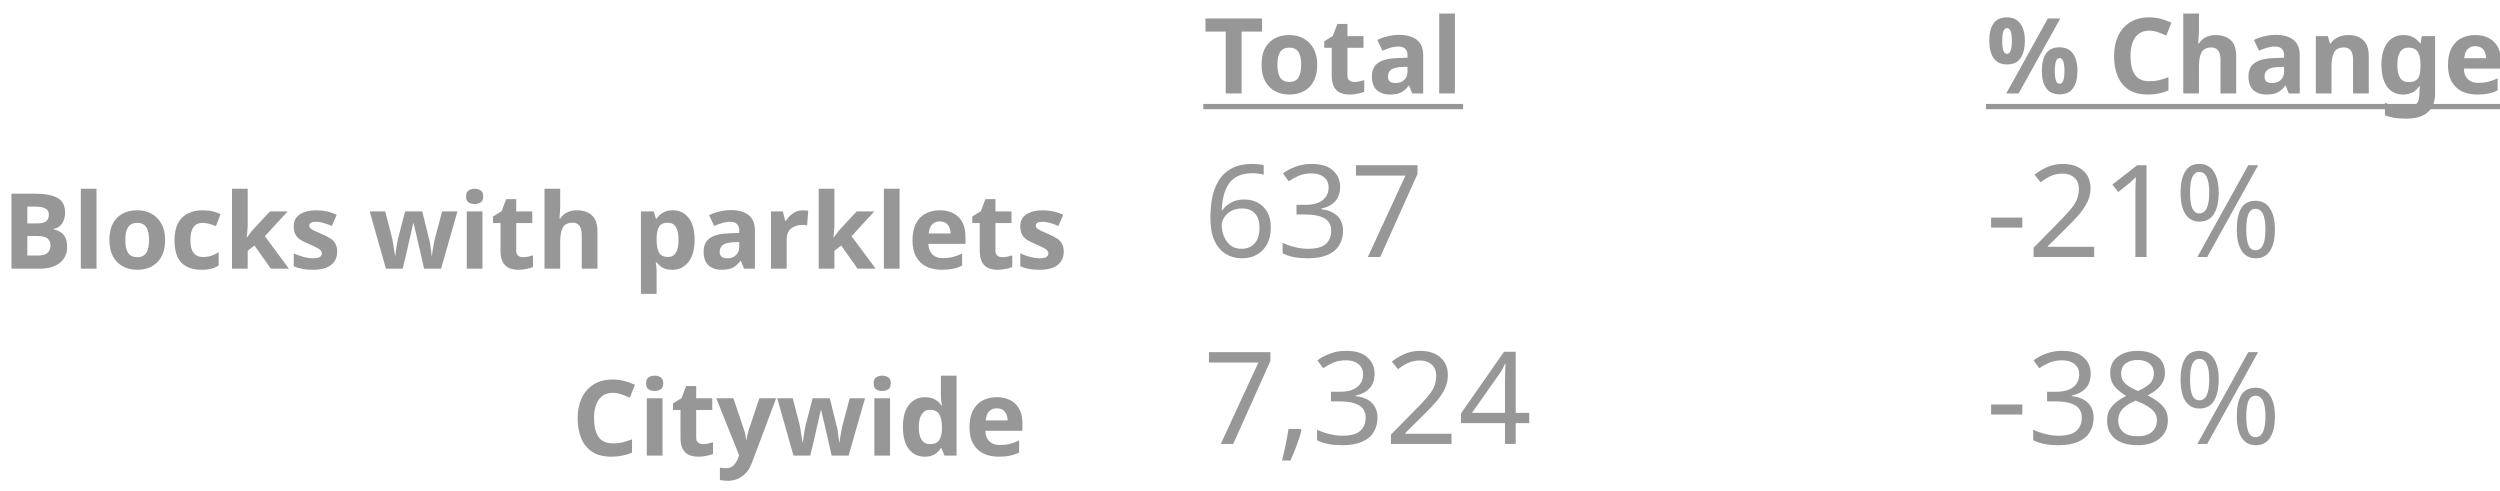
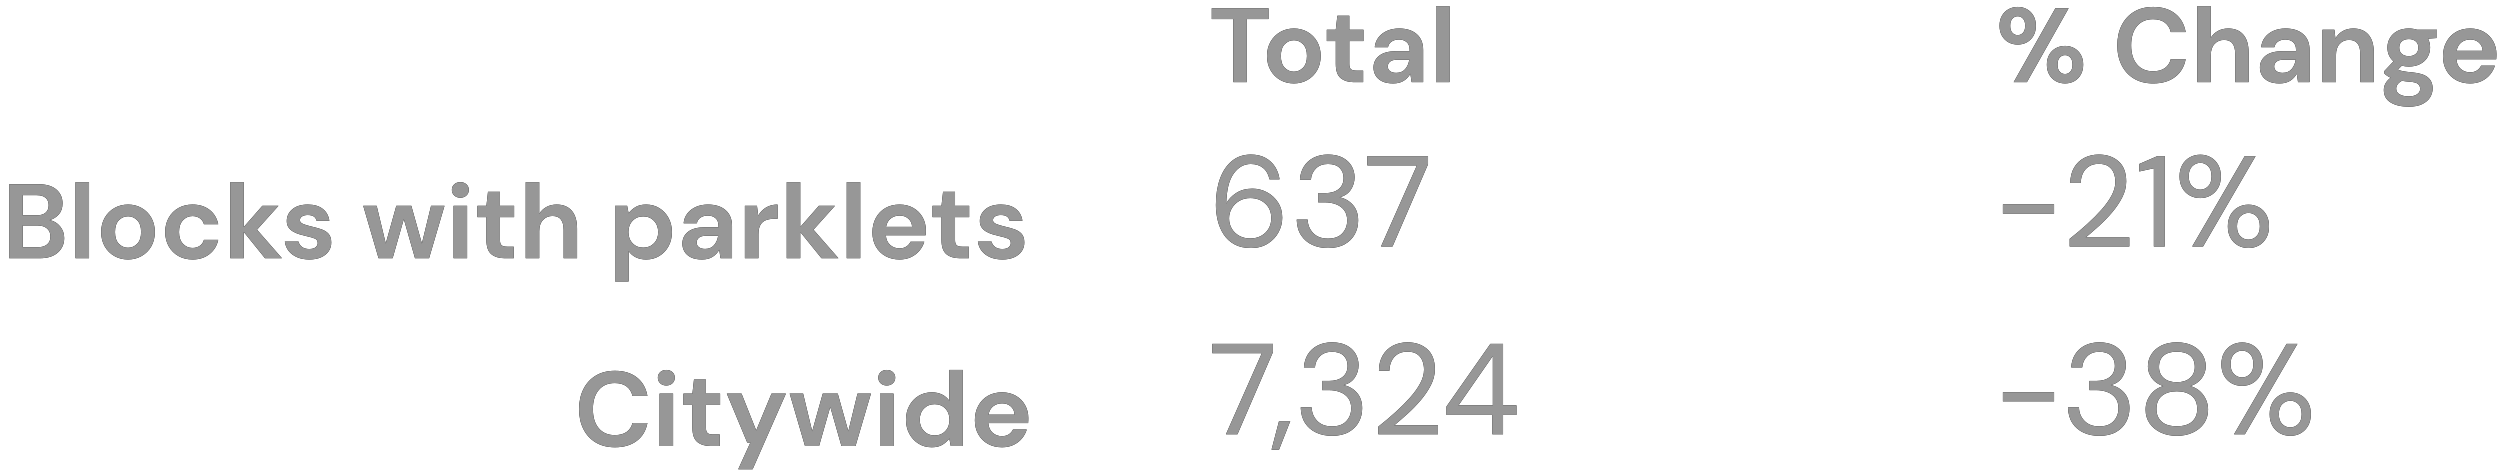
- <svg xmlns="http://www.w3.org/2000/svg" width="214px" height="42px" viewBox="0 0 214 42" version="1.1">
-   <g id="Page-1" stroke="none" stroke-width="1" fill="none" fill-rule="evenodd" font-family="DMSans-Bold, DM Sans" font-size="9" font-weight="bold">
-     <g id="New-Businesses_2008" transform="translate(-704, -256)" fill="#979797">
-       <g id="Toolltip" transform="translate(704, 254)">
-         <text id="Total-637-7,324">
-           <tspan x="103" y="10" text-decoration="underline">Total</tspan>
-           <tspan x="103" y="24" font-family="DMSans-Regular, DM Sans" font-size="11" font-weight="normal">637</tspan>
-           <tspan x="103" y="40" font-family="DMSans-Regular, DM Sans" font-size="11" font-weight="normal">7,324</tspan>
-         </text>
-         <text id="Blocks-with-parklets" line-spacing="14">
-           <tspan x="88" y="9" />
-           <tspan x="0.169" y="25">Blocks with parklets</tspan>
-           <tspan x="48.931" y="41">Citywide</tspan>
-         </text>
-         <text id="%-Change--21%--38%">
-           <tspan x="170" y="10" text-decoration="underline">% Change</tspan>
-           <tspan x="170" y="24" font-family="DMSans-Regular, DM Sans" font-size="11" font-weight="normal">-21%</tspan>
-           <tspan x="170" y="40" font-family="DMSans-Regular, DM Sans" font-size="11" font-weight="normal">-38%</tspan>
-         </text>
+ <svg xmlns="http://www.w3.org/2000/svg" xmlns:xlink="http://www.w3.org/1999/xlink" width="213px" height="40px" viewBox="0 0 213 40" version="1.1">
+   <defs>
+     <path d="M2.079,9 L2.079,3.627 L0.243,3.627 L0.243,2.7 L5.076,2.7 L5.076,3.627 L3.231,3.627 L3.231,9 L2.079,9 Z M7.236,9.108 C6.804,9.108 6.416,9.009 6.071,8.811 C5.725,8.613 5.453,8.339 5.252,7.987 C5.05,7.636 4.95,7.23 4.95,6.768 C4.95,6.306 5.052,5.9 5.256,5.548 C5.46,5.197 5.734,4.923 6.08,4.725 C6.425,4.527 6.813,4.428 7.245,4.428 C7.671,4.428 8.056,4.527 8.402,4.725 C8.747,4.923 9.019,5.197 9.22,5.548 C9.422,5.9 9.522,6.306 9.522,6.768 C9.522,7.23 9.422,7.636 9.22,7.987 C9.019,8.339 8.745,8.613 8.397,8.811 C8.049,9.009 7.662,9.108 7.236,9.108 Z M7.236,8.109 C7.536,8.109 7.797,7.997 8.019,7.771 C8.241,7.546 8.352,7.212 8.352,6.768 C8.352,6.324 8.241,5.99 8.019,5.764 C7.797,5.539 7.539,5.427 7.245,5.427 C6.939,5.427 6.677,5.539 6.457,5.764 C6.238,5.99 6.129,6.324 6.129,6.768 C6.129,7.212 6.238,7.546 6.457,7.771 C6.677,7.997 6.936,8.109 7.236,8.109 Z M12.357,9 C11.889,9 11.514,8.886 11.232,8.658 C10.95,8.43 10.809,8.025 10.809,7.443 L10.809,5.499 L10.044,5.499 L10.044,4.536 L10.809,4.536 L10.944,3.339 L11.961,3.339 L11.961,4.536 L13.167,4.536 L13.167,5.499 L11.961,5.499 L11.961,7.452 C11.961,7.668 12.007,7.816 12.101,7.897 C12.194,7.979 12.354,8.019 12.582,8.019 L13.14,8.019 L13.14,9 L12.357,9 Z M15.696,9.108 C15.312,9.108 14.997,9.047 14.751,8.924 C14.505,8.8 14.322,8.637 14.202,8.433 C14.082,8.229 14.022,8.004 14.022,7.758 C14.022,7.344 14.184,7.008 14.508,6.75 C14.832,6.492 15.318,6.363 15.966,6.363 L17.1,6.363 L17.1,6.255 C17.1,5.949 17.013,5.724 16.839,5.58 C16.665,5.436 16.449,5.364 16.191,5.364 C15.957,5.364 15.753,5.419 15.579,5.53 C15.405,5.642 15.297,5.805 15.255,6.021 L14.13,6.021 C14.16,5.697 14.269,5.415 14.459,5.175 C14.648,4.935 14.892,4.751 15.192,4.622 C15.492,4.492 15.828,4.428 16.2,4.428 C16.836,4.428 17.337,4.587 17.703,4.905 C18.069,5.223 18.252,5.673 18.252,6.255 L18.252,9 L17.271,9 L17.163,8.28 C17.031,8.52 16.847,8.718 16.61,8.874 C16.372,9.03 16.068,9.108 15.696,9.108 Z M15.957,8.208 C16.287,8.208 16.543,8.1 16.727,7.884 C16.91,7.668 17.025,7.401 17.073,7.083 L16.092,7.083 C15.786,7.083 15.567,7.138 15.435,7.25 C15.303,7.361 15.237,7.497 15.237,7.659 C15.237,7.833 15.303,7.968 15.435,8.064 C15.567,8.16 15.741,8.208 15.957,8.208 Z M19.35,9 L19.35,2.52 L20.502,2.52 L20.502,9 L19.35,9 Z" id="path-1" />
+     <path d="M3.586,23.132 C3.029,23.132 2.559,23.028 2.178,22.819 C1.797,22.609 1.491,22.329 1.26,21.977 C1.028,21.625 0.86,21.231 0.753,20.794 C0.647,20.358 0.594,19.913 0.594,19.458 C0.594,18.607 0.711,17.861 0.946,17.22 C1.181,16.578 1.52,16.076 1.964,15.713 C2.407,15.349 2.944,15.168 3.575,15.168 C4.059,15.168 4.473,15.263 4.818,15.454 C5.163,15.645 5.436,15.899 5.638,16.218 C5.839,16.538 5.966,16.891 6.017,17.28 L5.159,17.28 C5.078,16.862 4.899,16.539 4.62,16.312 C4.341,16.085 3.989,15.971 3.564,15.971 C2.985,15.971 2.499,16.244 2.107,16.791 C1.714,17.337 1.503,18.189 1.474,19.348 C1.65,19.003 1.93,18.705 2.316,18.451 C2.701,18.198 3.164,18.072 3.707,18.072 C4.147,18.072 4.559,18.175 4.944,18.38 C5.33,18.585 5.643,18.873 5.885,19.244 C6.127,19.614 6.248,20.048 6.248,20.547 C6.248,20.98 6.142,21.394 5.929,21.79 C5.716,22.186 5.41,22.509 5.011,22.758 C4.611,23.007 4.136,23.132 3.586,23.132 Z M3.52,22.318 C3.865,22.318 4.173,22.245 4.444,22.098 C4.715,21.951 4.928,21.748 5.082,21.488 C5.236,21.227 5.313,20.928 5.313,20.591 C5.313,20.07 5.143,19.654 4.801,19.343 C4.46,19.031 4.033,18.875 3.52,18.875 C3.175,18.875 2.867,18.954 2.596,19.111 C2.325,19.269 2.11,19.48 1.952,19.744 C1.795,20.008 1.716,20.294 1.716,20.602 C1.716,20.932 1.795,21.227 1.952,21.488 C2.11,21.748 2.325,21.951 2.596,22.098 C2.867,22.245 3.175,22.318 3.52,22.318 Z M10.142,23.132 C9.651,23.132 9.207,23.042 8.811,22.863 C8.415,22.683 8.098,22.413 7.859,22.054 C7.621,21.695 7.495,21.247 7.48,20.712 L8.415,20.712 C8.422,21.152 8.576,21.531 8.877,21.851 C9.178,22.17 9.599,22.329 10.142,22.329 C10.685,22.329 11.093,22.179 11.368,21.878 C11.644,21.577 11.781,21.214 11.781,20.789 C11.781,20.43 11.695,20.136 11.523,19.909 C11.35,19.682 11.119,19.513 10.829,19.403 C10.54,19.293 10.223,19.238 9.878,19.238 L9.306,19.238 L9.306,18.457 L9.878,18.457 C10.377,18.457 10.767,18.343 11.05,18.116 C11.332,17.889 11.473,17.57 11.473,17.159 C11.473,16.814 11.361,16.53 11.137,16.306 C10.914,16.083 10.582,15.971 10.142,15.971 C9.717,15.971 9.376,16.097 9.119,16.351 C8.862,16.604 8.719,16.921 8.69,17.302 L7.755,17.302 C7.777,16.884 7.889,16.514 8.091,16.191 C8.292,15.868 8.569,15.617 8.921,15.438 C9.273,15.258 9.68,15.168 10.142,15.168 C10.641,15.168 11.057,15.256 11.39,15.432 C11.724,15.608 11.977,15.843 12.149,16.136 C12.322,16.429 12.408,16.752 12.408,17.104 C12.408,17.493 12.302,17.846 12.089,18.166 C11.876,18.485 11.557,18.699 11.132,18.809 C11.587,18.904 11.964,19.121 12.265,19.458 C12.566,19.795 12.716,20.239 12.716,20.789 C12.716,21.214 12.619,21.605 12.425,21.96 C12.23,22.316 11.942,22.6 11.561,22.813 C11.18,23.026 10.707,23.132 10.142,23.132 Z M14.663,23 L17.721,16.092 L13.497,16.092 L13.497,15.3 L18.667,15.3 L18.667,15.993 L15.642,23 L14.663,23 Z" id="path-2" />
+     <path d="M1.452,39 L4.51,32.092 L0.286,32.092 L0.286,31.3 L5.456,31.3 L5.456,31.993 L2.431,39 L1.452,39 Z M5.335,40.309 L5.973,37.878 L6.93,37.878 L5.973,40.309 L5.335,40.309 Z M10.483,39.132 C9.992,39.132 9.548,39.042 9.152,38.862 C8.756,38.683 8.439,38.413 8.2,38.054 C7.962,37.695 7.836,37.247 7.821,36.712 L8.756,36.712 C8.763,37.152 8.917,37.531 9.218,37.85 C9.519,38.17 9.94,38.329 10.483,38.329 C11.026,38.329 11.434,38.179 11.71,37.878 C11.985,37.577 12.122,37.214 12.122,36.789 C12.122,36.43 12.036,36.136 11.864,35.909 C11.691,35.682 11.46,35.513 11.171,35.403 C10.881,35.293 10.564,35.238 10.219,35.238 L9.647,35.238 L9.647,34.457 L10.219,34.457 C10.718,34.457 11.108,34.343 11.39,34.116 C11.673,33.889 11.814,33.57 11.814,33.159 C11.814,32.814 11.702,32.53 11.479,32.306 C11.255,32.083 10.923,31.971 10.483,31.971 C10.058,31.971 9.717,32.097 9.46,32.35 C9.203,32.604 9.06,32.921 9.031,33.302 L8.096,33.302 C8.118,32.884 8.23,32.514 8.431,32.191 C8.633,31.868 8.91,31.617 9.262,31.438 C9.614,31.258 10.021,31.168 10.483,31.168 C10.982,31.168 11.398,31.256 11.732,31.432 C12.065,31.608 12.318,31.843 12.491,32.136 C12.663,32.429 12.749,32.752 12.749,33.104 C12.749,33.493 12.643,33.846 12.43,34.166 C12.217,34.485 11.898,34.699 11.473,34.809 C11.928,34.904 12.305,35.121 12.606,35.458 C12.907,35.795 13.057,36.239 13.057,36.789 C13.057,37.214 12.96,37.605 12.765,37.961 C12.571,38.316 12.283,38.6 11.902,38.813 C11.521,39.026 11.048,39.132 10.483,39.132 Z M14.432,39 L14.432,38.351 C14.953,37.94 15.446,37.524 15.912,37.102 C16.377,36.681 16.791,36.265 17.154,35.854 C17.518,35.443 17.803,35.04 18.012,34.644 C18.222,34.248 18.326,33.867 18.326,33.5 C18.326,33.229 18.28,32.976 18.189,32.741 C18.097,32.506 17.948,32.318 17.743,32.175 C17.538,32.031 17.259,31.96 16.907,31.96 C16.57,31.96 16.287,32.035 16.06,32.185 C15.833,32.336 15.662,32.536 15.549,32.785 C15.435,33.034 15.378,33.302 15.378,33.588 L14.487,33.588 C14.487,33.082 14.593,32.648 14.806,32.285 C15.019,31.921 15.308,31.645 15.675,31.454 C16.042,31.263 16.456,31.168 16.918,31.168 C17.6,31.168 18.159,31.36 18.596,31.745 C19.032,32.131 19.25,32.704 19.25,33.467 C19.25,33.922 19.136,34.371 18.909,34.815 C18.682,35.258 18.392,35.687 18.04,36.102 C17.688,36.516 17.312,36.903 16.913,37.262 C16.513,37.621 16.141,37.944 15.796,38.23 L19.514,38.23 L19.514,39 L14.432,39 Z M24.145,39 L24.145,37.35 L20.24,37.35 L20.24,36.635 L23.98,31.3 L25.058,31.3 L25.058,36.536 L26.202,36.536 L26.202,37.35 L25.058,37.35 L25.058,39 L24.145,39 Z M21.263,36.536 L24.189,36.536 L24.189,32.323 L21.263,36.536 Z" id="path-3" />
+     <path d="M0.781,9 L0.781,2.7 L3.31,2.7 C3.964,2.7 4.463,2.851 4.809,3.155 C5.154,3.458 5.326,3.846 5.326,4.32 C5.326,4.716 5.22,5.032 5.006,5.269 C4.793,5.507 4.534,5.667 4.228,5.751 C4.588,5.823 4.885,6.001 5.119,6.287 C5.353,6.572 5.47,6.903 5.47,7.281 C5.47,7.779 5.29,8.19 4.93,8.514 C4.57,8.838 4.06,9 3.4,9 L0.781,9 Z M1.933,5.346 L3.139,5.346 C3.463,5.346 3.712,5.271 3.886,5.121 C4.06,4.971 4.147,4.758 4.147,4.482 C4.147,4.218 4.062,4.01 3.89,3.857 C3.719,3.703 3.463,3.627 3.121,3.627 L1.933,3.627 L1.933,5.346 Z M1.933,8.064 L3.22,8.064 C3.562,8.064 3.827,7.985 4.016,7.825 C4.206,7.666 4.3,7.443 4.3,7.155 C4.3,6.861 4.201,6.63 4.003,6.462 C3.805,6.294 3.538,6.21 3.202,6.21 L1.933,6.21 L1.933,8.064 Z M6.433,9 L6.433,2.52 L7.585,2.52 L7.585,9 L6.433,9 Z M10.906,9.108 C10.474,9.108 10.086,9.009 9.741,8.811 C9.395,8.613 9.123,8.339 8.921,7.987 C8.72,7.636 8.62,7.23 8.62,6.768 C8.62,6.306 8.722,5.9 8.926,5.548 C9.13,5.197 9.404,4.923 9.749,4.725 C10.095,4.527 10.483,4.428 10.915,4.428 C11.341,4.428 11.726,4.527 12.072,4.725 C12.417,4.923 12.689,5.197 12.89,5.548 C13.092,5.9 13.192,6.306 13.192,6.768 C13.192,7.23 13.092,7.636 12.89,7.987 C12.689,8.339 12.415,8.613 12.067,8.811 C11.719,9.009 11.332,9.108 10.906,9.108 Z M10.906,8.109 C11.206,8.109 11.467,7.997 11.689,7.771 C11.911,7.546 12.022,7.212 12.022,6.768 C12.022,6.324 11.911,5.99 11.689,5.764 C11.467,5.539 11.209,5.427 10.915,5.427 C10.609,5.427 10.347,5.539 10.127,5.764 C9.908,5.99 9.799,6.324 9.799,6.768 C9.799,7.212 9.908,7.546 10.127,7.771 C10.347,7.997 10.606,8.109 10.906,8.109 Z M16.405,9.108 C15.949,9.108 15.547,9.009 15.199,8.811 C14.851,8.613 14.577,8.337 14.376,7.983 C14.174,7.629 14.074,7.224 14.074,6.768 C14.074,6.312 14.174,5.907 14.376,5.553 C14.577,5.199 14.851,4.923 15.199,4.725 C15.547,4.527 15.949,4.428 16.405,4.428 C16.975,4.428 17.455,4.576 17.845,4.873 C18.235,5.171 18.484,5.58 18.592,6.102 L17.377,6.102 C17.317,5.886 17.199,5.717 17.021,5.593 C16.844,5.47 16.636,5.409 16.396,5.409 C16.078,5.409 15.808,5.529 15.586,5.769 C15.364,6.009 15.253,6.342 15.253,6.768 C15.253,7.194 15.364,7.527 15.586,7.767 C15.808,8.007 16.078,8.127 16.396,8.127 C16.636,8.127 16.844,8.067 17.021,7.947 C17.199,7.827 17.317,7.656 17.377,7.434 L18.592,7.434 C18.484,7.938 18.235,8.343 17.845,8.649 C17.455,8.955 16.975,9.108 16.405,9.108 Z M19.618,9 L19.618,2.52 L20.77,2.52 L20.77,6.345 L22.354,4.536 L23.722,4.536 L21.895,6.57 L24.019,9 L22.579,9 L20.77,6.759 L20.77,9 L19.618,9 Z M26.359,9.108 C25.963,9.108 25.615,9.044 25.315,8.915 C25.015,8.785 24.775,8.607 24.595,8.379 C24.415,8.151 24.307,7.887 24.271,7.587 L25.432,7.587 C25.468,7.761 25.565,7.909 25.724,8.033 C25.884,8.156 26.089,8.217 26.341,8.217 C26.593,8.217 26.777,8.166 26.895,8.064 C27.012,7.962 27.07,7.845 27.07,7.713 C27.07,7.521 26.986,7.391 26.818,7.322 C26.65,7.252 26.416,7.185 26.116,7.119 C25.924,7.077 25.729,7.026 25.531,6.966 C25.333,6.906 25.152,6.83 24.986,6.737 C24.821,6.643 24.688,6.524 24.586,6.377 C24.484,6.229 24.433,6.048 24.433,5.832 C24.433,5.436 24.59,5.103 24.905,4.833 C25.221,4.563 25.663,4.428 26.233,4.428 C26.761,4.428 27.182,4.551 27.497,4.797 C27.813,5.043 28,5.382 28.06,5.814 L26.971,5.814 C26.905,5.484 26.656,5.319 26.224,5.319 C26.008,5.319 25.842,5.361 25.724,5.445 C25.607,5.529 25.549,5.634 25.549,5.76 C25.549,5.892 25.636,5.997 25.81,6.075 C25.984,6.153 26.215,6.225 26.503,6.291 C26.815,6.363 27.101,6.442 27.363,6.529 C27.624,6.617 27.832,6.745 27.988,6.917 C28.144,7.088 28.222,7.332 28.222,7.65 C28.228,7.926 28.156,8.175 28.006,8.397 C27.856,8.619 27.64,8.793 27.358,8.919 C27.076,9.045 26.743,9.108 26.359,9.108 Z M32.254,9 L30.949,4.536 L32.092,4.536 L32.866,7.749 L33.766,4.536 L35.044,4.536 L35.944,7.749 L36.727,4.536 L37.87,4.536 L36.556,9 L35.359,9 L34.405,5.661 L33.451,9 L32.254,9 Z M39.22,3.843 C39.01,3.843 38.838,3.78 38.703,3.654 C38.567,3.528 38.5,3.369 38.5,3.177 C38.5,2.985 38.567,2.828 38.703,2.704 C38.838,2.581 39.01,2.52 39.22,2.52 C39.43,2.52 39.602,2.581 39.737,2.704 C39.873,2.828 39.94,2.985 39.94,3.177 C39.94,3.369 39.873,3.528 39.737,3.654 C39.602,3.78 39.43,3.843 39.22,3.843 Z M38.644,9 L38.644,4.536 L39.796,4.536 L39.796,9 L38.644,9 Z M42.991,9 C42.523,9 42.148,8.886 41.866,8.658 C41.584,8.43 41.443,8.025 41.443,7.443 L41.443,5.499 L40.678,5.499 L40.678,4.536 L41.443,4.536 L41.578,3.339 L42.595,3.339 L42.595,4.536 L43.801,4.536 L43.801,5.499 L42.595,5.499 L42.595,7.452 C42.595,7.668 42.641,7.816 42.734,7.897 C42.828,7.979 42.988,8.019 43.216,8.019 L43.774,8.019 L43.774,9 L42.991,9 Z M44.791,9 L44.791,2.52 L45.943,2.52 L45.943,5.22 C46.093,4.974 46.295,4.781 46.55,4.639 C46.806,4.498 47.098,4.428 47.428,4.428 C47.98,4.428 48.407,4.602 48.711,4.95 C49.014,5.298 49.165,5.808 49.165,6.48 L49.165,9 L48.022,9 L48.022,6.588 C48.022,6.204 47.946,5.91 47.792,5.706 C47.639,5.502 47.398,5.4 47.068,5.4 C46.744,5.4 46.476,5.514 46.263,5.742 C46.049,5.97 45.943,6.288 45.943,6.696 L45.943,9 L44.791,9 Z M52.405,10.98 L52.405,4.536 L53.431,4.536 L53.557,5.175 C53.701,4.977 53.891,4.803 54.129,4.653 C54.366,4.503 54.673,4.428 55.051,4.428 C55.471,4.428 55.846,4.53 56.176,4.734 C56.506,4.938 56.767,5.217 56.959,5.571 C57.151,5.925 57.247,6.327 57.247,6.777 C57.247,7.227 57.151,7.627 56.959,7.979 C56.767,8.33 56.506,8.605 56.176,8.806 C55.846,9.008 55.471,9.108 55.051,9.108 C54.715,9.108 54.421,9.045 54.169,8.919 C53.917,8.793 53.713,8.616 53.557,8.388 L53.557,10.98 L52.405,10.98 Z M54.808,8.1 C55.174,8.1 55.477,7.977 55.717,7.731 C55.957,7.485 56.077,7.167 56.077,6.777 C56.077,6.387 55.957,6.066 55.717,5.814 C55.477,5.562 55.174,5.436 54.808,5.436 C54.436,5.436 54.132,5.56 53.895,5.809 C53.657,6.059 53.539,6.378 53.539,6.768 C53.539,7.158 53.657,7.477 53.895,7.726 C54.132,7.976 54.436,8.1 54.808,8.1 Z M59.812,9.108 C59.428,9.108 59.113,9.047 58.867,8.924 C58.621,8.8 58.438,8.637 58.318,8.433 C58.198,8.229 58.138,8.004 58.138,7.758 C58.138,7.344 58.3,7.008 58.624,6.75 C58.948,6.492 59.434,6.363 60.082,6.363 L61.216,6.363 L61.216,6.255 C61.216,5.949 61.129,5.724 60.955,5.58 C60.781,5.436 60.565,5.364 60.307,5.364 C60.073,5.364 59.869,5.419 59.695,5.53 C59.521,5.642 59.413,5.805 59.371,6.021 L58.246,6.021 C58.276,5.697 58.385,5.415 58.575,5.175 C58.764,4.935 59.008,4.751 59.308,4.622 C59.608,4.492 59.944,4.428 60.316,4.428 C60.952,4.428 61.453,4.587 61.819,4.905 C62.185,5.223 62.368,5.673 62.368,6.255 L62.368,9 L61.387,9 L61.279,8.28 C61.147,8.52 60.963,8.718 60.725,8.874 C60.488,9.03 60.184,9.108 59.812,9.108 Z M60.073,8.208 C60.403,8.208 60.659,8.1 60.843,7.884 C61.026,7.668 61.141,7.401 61.189,7.083 L60.208,7.083 C59.902,7.083 59.683,7.138 59.551,7.25 C59.419,7.361 59.353,7.497 59.353,7.659 C59.353,7.833 59.419,7.968 59.551,8.064 C59.683,8.16 59.857,8.208 60.073,8.208 Z M63.466,9 L63.466,4.536 L64.492,4.536 L64.6,5.373 C64.762,5.085 64.982,4.856 65.261,4.684 C65.541,4.513 65.869,4.428 66.247,4.428 L66.247,5.643 L65.923,5.643 C65.671,5.643 65.446,5.682 65.248,5.76 C65.05,5.838 64.896,5.973 64.784,6.165 C64.673,6.357 64.618,6.624 64.618,6.966 L64.618,9 L63.466,9 Z M67.03,9 L67.03,2.52 L68.182,2.52 L68.182,6.345 L69.766,4.536 L71.134,4.536 L69.307,6.57 L71.431,9 L69.991,9 L68.182,6.759 L68.182,9 L67.03,9 Z M72.142,9 L72.142,2.52 L73.294,2.52 L73.294,9 L72.142,9 Z M76.642,9.108 C76.192,9.108 75.793,9.012 75.445,8.82 C75.097,8.628 74.824,8.358 74.626,8.01 C74.428,7.662 74.329,7.26 74.329,6.804 C74.329,6.342 74.426,5.931 74.621,5.571 C74.817,5.211 75.086,4.931 75.431,4.729 C75.777,4.528 76.183,4.428 76.651,4.428 C77.089,4.428 77.476,4.524 77.812,4.716 C78.148,4.908 78.41,5.17 78.6,5.503 C78.789,5.837 78.883,6.207 78.883,6.615 C78.883,6.681 78.882,6.75 78.879,6.822 C78.876,6.894 78.871,6.969 78.865,7.047 L75.472,7.047 C75.496,7.395 75.617,7.668 75.837,7.866 C76.056,8.064 76.321,8.163 76.633,8.163 C76.867,8.163 77.063,8.111 77.222,8.005 C77.382,7.9 77.5,7.764 77.578,7.596 L78.748,7.596 C78.664,7.878 78.525,8.134 78.329,8.366 C78.134,8.597 77.895,8.778 77.609,8.91 C77.324,9.042 77.002,9.108 76.642,9.108 Z M76.651,5.364 C76.369,5.364 76.12,5.443 75.904,5.603 C75.688,5.762 75.55,6.003 75.49,6.327 L77.713,6.327 C77.695,6.033 77.587,5.799 77.389,5.625 C77.191,5.451 76.945,5.364 76.651,5.364 Z M81.763,9 C81.295,9 80.92,8.886 80.638,8.658 C80.356,8.43 80.215,8.025 80.215,7.443 L80.215,5.499 L79.45,5.499 L79.45,4.536 L80.215,4.536 L80.35,3.339 L81.367,3.339 L81.367,4.536 L82.573,4.536 L82.573,5.499 L81.367,5.499 L81.367,7.452 C81.367,7.668 81.413,7.816 81.507,7.897 C81.6,7.979 81.76,8.019 81.988,8.019 L82.546,8.019 L82.546,9 L81.763,9 Z M85.408,9.108 C85.012,9.108 84.664,9.044 84.364,8.915 C84.064,8.785 83.824,8.607 83.644,8.379 C83.464,8.151 83.356,7.887 83.32,7.587 L84.481,7.587 C84.517,7.761 84.614,7.909 84.773,8.033 C84.933,8.156 85.138,8.217 85.39,8.217 C85.642,8.217 85.826,8.166 85.944,8.064 C86.061,7.962 86.119,7.845 86.119,7.713 C86.119,7.521 86.035,7.391 85.867,7.322 C85.699,7.252 85.465,7.185 85.165,7.119 C84.973,7.077 84.778,7.026 84.58,6.966 C84.382,6.906 84.201,6.83 84.035,6.737 C83.87,6.643 83.737,6.524 83.635,6.377 C83.533,6.229 83.482,6.048 83.482,5.832 C83.482,5.436 83.639,5.103 83.954,4.833 C84.27,4.563 84.712,4.428 85.282,4.428 C85.81,4.428 86.231,4.551 86.546,4.797 C86.862,5.043 87.049,5.382 87.109,5.814 L86.02,5.814 C85.954,5.484 85.705,5.319 85.273,5.319 C85.057,5.319 84.891,5.361 84.773,5.445 C84.656,5.529 84.598,5.634 84.598,5.76 C84.598,5.892 84.685,5.997 84.859,6.075 C85.033,6.153 85.264,6.225 85.552,6.291 C85.864,6.363 86.15,6.442 86.412,6.529 C86.673,6.617 86.881,6.745 87.037,6.917 C87.193,7.088 87.271,7.332 87.271,7.65 C87.277,7.926 87.205,8.175 87.055,8.397 C86.905,8.619 86.689,8.793 86.407,8.919 C86.125,9.045 85.792,9.108 85.408,9.108 Z" id="path-4" />
+     <path d="M52.396,25.108 C51.76,25.108 51.214,24.972 50.758,24.698 C50.302,24.425 49.951,24.045 49.705,23.555 C49.459,23.066 49.336,22.501 49.336,21.859 C49.336,21.217 49.459,20.65 49.705,20.158 C49.951,19.666 50.302,19.282 50.758,19.006 C51.214,18.73 51.76,18.592 52.396,18.592 C53.152,18.592 53.771,18.779 54.255,19.154 C54.738,19.53 55.039,20.056 55.159,20.734 L53.89,20.734 C53.812,20.392 53.646,20.124 53.391,19.928 C53.135,19.733 52.798,19.636 52.378,19.636 C51.796,19.636 51.34,19.834 51.01,20.23 C50.68,20.626 50.515,21.169 50.515,21.859 C50.515,22.549 50.68,23.09 51.01,23.483 C51.34,23.877 51.796,24.073 52.378,24.073 C52.798,24.073 53.135,23.982 53.391,23.799 C53.646,23.615 53.812,23.362 53.89,23.038 L55.159,23.038 C55.039,23.686 54.738,24.193 54.255,24.559 C53.771,24.925 53.152,25.108 52.396,25.108 Z M56.77,19.843 C56.56,19.843 56.388,19.78 56.252,19.654 C56.117,19.528 56.05,19.369 56.05,19.177 C56.05,18.985 56.117,18.828 56.252,18.704 C56.388,18.581 56.56,18.52 56.77,18.52 C56.98,18.52 57.152,18.581 57.288,18.704 C57.423,18.828 57.49,18.985 57.49,19.177 C57.49,19.369 57.423,19.528 57.288,19.654 C57.152,19.78 56.98,19.843 56.77,19.843 Z M56.194,25 L56.194,20.536 L57.346,20.536 L57.346,25 L56.194,25 Z M60.541,25 C60.073,25 59.698,24.886 59.416,24.658 C59.134,24.43 58.993,24.025 58.993,23.443 L58.993,21.499 L58.228,21.499 L58.228,20.536 L58.993,20.536 L59.128,19.339 L60.145,19.339 L60.145,20.536 L61.351,20.536 L61.351,21.499 L60.145,21.499 L60.145,23.452 C60.145,23.668 60.191,23.816 60.285,23.898 C60.378,23.979 60.538,24.019 60.766,24.019 L61.324,24.019 L61.324,25 L60.541,25 Z M62.899,26.98 L63.934,24.703 L63.664,24.703 L61.927,20.536 L63.178,20.536 L64.429,23.677 L65.734,20.536 L66.958,20.536 L64.123,26.98 L62.899,26.98 Z M68.587,25 L67.282,20.536 L68.425,20.536 L69.199,23.749 L70.099,20.536 L71.377,20.536 L72.277,23.749 L73.06,20.536 L74.203,20.536 L72.889,25 L71.692,25 L70.738,21.661 L69.784,25 L68.587,25 Z M75.553,19.843 C75.343,19.843 75.171,19.78 75.035,19.654 C74.9,19.528 74.833,19.369 74.833,19.177 C74.833,18.985 74.9,18.828 75.035,18.704 C75.171,18.581 75.343,18.52 75.553,18.52 C75.763,18.52 75.935,18.581 76.07,18.704 C76.206,18.828 76.273,18.985 76.273,19.177 C76.273,19.369 76.206,19.528 76.07,19.654 C75.935,19.78 75.763,19.843 75.553,19.843 Z M74.977,25 L74.977,20.536 L76.129,20.536 L76.129,25 L74.977,25 Z M79.387,25.108 C78.967,25.108 78.592,25.006 78.262,24.802 C77.932,24.598 77.671,24.319 77.479,23.965 C77.287,23.611 77.191,23.209 77.191,22.759 C77.191,22.309 77.287,21.909 77.479,21.558 C77.671,21.206 77.932,20.931 78.262,20.73 C78.592,20.528 78.967,20.428 79.387,20.428 C79.723,20.428 80.017,20.491 80.269,20.617 C80.521,20.743 80.725,20.92 80.881,21.148 L80.881,18.52 L82.033,18.52 L82.033,25 L81.007,25 L80.881,24.361 C80.737,24.559 80.547,24.733 80.309,24.883 C80.072,25.033 79.765,25.108 79.387,25.108 Z M79.63,24.1 C80.002,24.1 80.306,23.976 80.543,23.727 C80.781,23.477 80.899,23.158 80.899,22.768 C80.899,22.378 80.781,22.059 80.543,21.809 C80.306,21.56 80.002,21.436 79.63,21.436 C79.264,21.436 78.961,21.559 78.721,21.805 C78.481,22.051 78.361,22.369 78.361,22.759 C78.361,23.149 78.481,23.47 78.721,23.722 C78.961,23.974 79.264,24.1 79.63,24.1 Z M85.372,25.108 C84.922,25.108 84.523,25.012 84.175,24.82 C83.827,24.628 83.554,24.358 83.356,24.01 C83.158,23.662 83.059,23.26 83.059,22.804 C83.059,22.342 83.156,21.931 83.352,21.571 C83.547,21.211 83.816,20.931 84.162,20.73 C84.507,20.528 84.913,20.428 85.381,20.428 C85.819,20.428 86.206,20.524 86.542,20.716 C86.878,20.908 87.14,21.17 87.329,21.503 C87.519,21.837 87.613,22.207 87.613,22.615 C87.613,22.681 87.612,22.75 87.609,22.822 C87.606,22.894 87.601,22.969 87.595,23.047 L84.202,23.047 C84.226,23.395 84.347,23.668 84.567,23.866 C84.786,24.064 85.051,24.163 85.363,24.163 C85.597,24.163 85.793,24.111 85.953,24.006 C86.112,23.9 86.23,23.764 86.308,23.596 L87.478,23.596 C87.394,23.878 87.255,24.134 87.059,24.366 C86.864,24.597 86.625,24.778 86.34,24.91 C86.054,25.042 85.732,25.108 85.372,25.108 Z M85.381,21.364 C85.099,21.364 84.85,21.443 84.634,21.602 C84.418,21.762 84.28,22.003 84.22,22.327 L86.443,22.327 C86.425,22.033 86.317,21.799 86.119,21.625 C85.921,21.451 85.675,21.364 85.381,21.364 Z" id="path-5" />
+     <path d="M1.908,5.796 C1.62,5.796 1.359,5.732 1.125,5.603 C0.891,5.473 0.705,5.289 0.567,5.049 C0.429,4.809 0.36,4.524 0.36,4.194 C0.36,3.864 0.429,3.579 0.567,3.339 C0.705,3.099 0.891,2.915 1.125,2.785 C1.359,2.656 1.623,2.592 1.917,2.592 C2.205,2.592 2.464,2.656 2.696,2.785 C2.927,2.915 3.111,3.099 3.249,3.339 C3.387,3.579 3.456,3.864 3.456,4.194 C3.456,4.524 3.387,4.809 3.249,5.049 C3.111,5.289 2.925,5.473 2.691,5.603 C2.457,5.732 2.196,5.796 1.908,5.796 Z M1.566,9 L5.121,2.7 L6.246,2.7 L2.691,9 L1.566,9 Z M1.908,4.995 C2.082,4.995 2.232,4.928 2.358,4.793 C2.484,4.657 2.547,4.458 2.547,4.194 C2.547,3.93 2.486,3.729 2.362,3.591 C2.239,3.453 2.088,3.384 1.908,3.384 C1.728,3.384 1.577,3.453 1.454,3.591 C1.33,3.729 1.269,3.93 1.269,4.194 C1.269,4.458 1.33,4.657 1.454,4.793 C1.577,4.928 1.728,4.995 1.908,4.995 Z M5.94,9.108 C5.652,9.108 5.391,9.044 5.157,8.915 C4.923,8.785 4.737,8.601 4.599,8.361 C4.461,8.121 4.392,7.836 4.392,7.506 C4.392,7.176 4.461,6.893 4.599,6.655 C4.737,6.418 4.923,6.236 5.157,6.106 C5.391,5.977 5.655,5.913 5.949,5.913 C6.237,5.913 6.496,5.977 6.728,6.106 C6.959,6.236 7.143,6.418 7.281,6.655 C7.419,6.893 7.488,7.176 7.488,7.506 C7.488,7.836 7.419,8.121 7.281,8.361 C7.143,8.601 6.959,8.785 6.728,8.915 C6.496,9.044 6.234,9.108 5.94,9.108 Z M5.94,8.307 C6.12,8.307 6.271,8.24 6.394,8.104 C6.518,7.969 6.579,7.77 6.579,7.506 C6.579,7.242 6.518,7.041 6.394,6.903 C6.271,6.765 6.12,6.696 5.94,6.696 C5.76,6.696 5.609,6.765 5.486,6.903 C5.362,7.041 5.301,7.242 5.301,7.506 C5.301,7.77 5.362,7.969 5.486,8.104 C5.609,8.24 5.76,8.307 5.94,8.307 Z M13.455,9.108 C12.819,9.108 12.273,8.972 11.817,8.698 C11.361,8.425 11.01,8.045 10.764,7.556 C10.518,7.066 10.395,6.501 10.395,5.859 C10.395,5.217 10.518,4.65 10.764,4.158 C11.01,3.666 11.361,3.282 11.817,3.006 C12.273,2.73 12.819,2.592 13.455,2.592 C14.211,2.592 14.83,2.779 15.313,3.155 C15.797,3.53 16.098,4.056 16.218,4.734 L14.949,4.734 C14.871,4.392 14.705,4.124 14.45,3.929 C14.194,3.733 13.857,3.636 13.437,3.636 C12.855,3.636 12.399,3.834 12.069,4.23 C11.739,4.626 11.574,5.169 11.574,5.859 C11.574,6.549 11.739,7.09 12.069,7.484 C12.399,7.877 12.855,8.073 13.437,8.073 C13.857,8.073 14.194,7.982 14.45,7.798 C14.705,7.615 14.871,7.362 14.949,7.038 L16.218,7.038 C16.098,7.686 15.797,8.193 15.313,8.559 C14.83,8.925 14.211,9.108 13.455,9.108 Z M17.208,9 L17.208,2.52 L18.36,2.52 L18.36,5.22 C18.51,4.974 18.712,4.781 18.968,4.639 C19.223,4.498 19.515,4.428 19.845,4.428 C20.397,4.428 20.824,4.602 21.128,4.95 C21.431,5.298 21.582,5.808 21.582,6.48 L21.582,9 L20.439,9 L20.439,6.588 C20.439,6.204 20.363,5.91 20.209,5.706 C20.056,5.502 19.815,5.4 19.485,5.4 C19.161,5.4 18.893,5.514 18.68,5.742 C18.466,5.97 18.36,6.288 18.36,6.696 L18.36,9 L17.208,9 Z M24.219,9.108 C23.835,9.108 23.52,9.047 23.274,8.924 C23.028,8.8 22.845,8.637 22.725,8.433 C22.605,8.229 22.545,8.004 22.545,7.758 C22.545,7.344 22.707,7.008 23.031,6.75 C23.355,6.492 23.841,6.363 24.489,6.363 L25.623,6.363 L25.623,6.255 C25.623,5.949 25.536,5.724 25.362,5.58 C25.188,5.436 24.972,5.364 24.714,5.364 C24.48,5.364 24.276,5.419 24.102,5.53 C23.928,5.642 23.82,5.805 23.778,6.021 L22.653,6.021 C22.683,5.697 22.792,5.415 22.982,5.175 C23.171,4.935 23.415,4.751 23.715,4.622 C24.015,4.492 24.351,4.428 24.723,4.428 C25.359,4.428 25.86,4.587 26.226,4.905 C26.592,5.223 26.775,5.673 26.775,6.255 L26.775,9 L25.794,9 L25.686,8.28 C25.554,8.52 25.37,8.718 25.133,8.874 C24.895,9.03 24.591,9.108 24.219,9.108 Z M24.48,8.208 C24.81,8.208 25.066,8.1 25.25,7.884 C25.433,7.668 25.548,7.401 25.596,7.083 L24.615,7.083 C24.309,7.083 24.09,7.138 23.958,7.25 C23.826,7.361 23.76,7.497 23.76,7.659 C23.76,7.833 23.826,7.968 23.958,8.064 C24.09,8.16 24.264,8.208 24.48,8.208 Z M27.873,9 L27.873,4.536 L28.89,4.536 L28.98,5.292 C29.118,5.028 29.317,4.818 29.578,4.662 C29.84,4.506 30.147,4.428 30.501,4.428 C31.053,4.428 31.482,4.602 31.788,4.95 C32.094,5.298 32.247,5.808 32.247,6.48 L32.247,9 L31.095,9 L31.095,6.588 C31.095,6.204 31.017,5.91 30.861,5.706 C30.705,5.502 30.462,5.4 30.132,5.4 C29.808,5.4 29.543,5.514 29.335,5.742 C29.128,5.97 29.025,6.288 29.025,6.696 L29.025,9 L27.873,9 Z M35.235,7.668 C35.019,7.668 34.818,7.644 34.632,7.596 L34.299,7.929 C34.401,7.983 34.539,8.028 34.713,8.064 C34.887,8.1 35.169,8.136 35.559,8.172 C36.153,8.226 36.585,8.367 36.855,8.595 C37.125,8.823 37.26,9.138 37.26,9.54 C37.26,9.804 37.188,10.054 37.044,10.291 C36.9,10.529 36.678,10.72 36.378,10.867 C36.078,11.015 35.694,11.088 35.226,11.088 C34.59,11.088 34.077,10.97 33.687,10.732 C33.297,10.495 33.102,10.14 33.102,9.666 C33.102,9.264 33.297,8.916 33.687,8.622 C33.567,8.568 33.464,8.511 33.377,8.451 C33.289,8.391 33.213,8.328 33.147,8.262 L33.147,8.055 L33.93,7.227 C33.582,6.921 33.408,6.528 33.408,6.048 C33.408,5.748 33.481,5.475 33.629,5.229 C33.776,4.983 33.984,4.788 34.254,4.644 C34.524,4.5 34.851,4.428 35.235,4.428 C35.487,4.428 35.721,4.464 35.937,4.536 L37.629,4.536 L37.629,5.238 L36.864,5.292 C36.984,5.52 37.044,5.772 37.044,6.048 C37.044,6.348 36.972,6.621 36.828,6.867 C36.684,7.113 36.476,7.308 36.203,7.452 C35.929,7.596 35.607,7.668 35.235,7.668 Z M35.235,6.786 C35.469,6.786 35.662,6.723 35.816,6.597 C35.969,6.471 36.045,6.291 36.045,6.057 C36.045,5.823 35.969,5.643 35.816,5.517 C35.662,5.391 35.469,5.328 35.235,5.328 C34.989,5.328 34.791,5.391 34.641,5.517 C34.491,5.643 34.416,5.823 34.416,6.057 C34.416,6.291 34.491,6.471 34.641,6.597 C34.791,6.723 34.989,6.786 35.235,6.786 Z M34.155,9.549 C34.155,9.771 34.258,9.937 34.465,10.049 C34.673,10.16 34.926,10.215 35.226,10.215 C35.514,10.215 35.748,10.157 35.928,10.04 C36.108,9.922 36.198,9.765 36.198,9.567 C36.198,9.405 36.14,9.27 36.023,9.162 C35.905,9.054 35.673,8.988 35.325,8.964 C35.079,8.946 34.851,8.919 34.641,8.883 C34.467,8.979 34.343,9.084 34.267,9.198 C34.192,9.312 34.155,9.429 34.155,9.549 Z M40.455,9.108 C40.005,9.108 39.606,9.012 39.258,8.82 C38.91,8.628 38.637,8.358 38.439,8.01 C38.241,7.662 38.142,7.26 38.142,6.804 C38.142,6.342 38.239,5.931 38.434,5.571 C38.63,5.211 38.899,4.931 39.245,4.729 C39.59,4.528 39.996,4.428 40.464,4.428 C40.902,4.428 41.289,4.524 41.625,4.716 C41.961,4.908 42.223,5.17 42.413,5.503 C42.602,5.837 42.696,6.207 42.696,6.615 C42.696,6.681 42.694,6.75 42.691,6.822 C42.688,6.894 42.684,6.969 42.678,7.047 L39.285,7.047 C39.309,7.395 39.43,7.668 39.65,7.866 C39.869,8.064 40.134,8.163 40.446,8.163 C40.68,8.163 40.876,8.111 41.035,8.005 C41.195,7.9 41.313,7.764 41.391,7.596 L42.561,7.596 C42.477,7.878 42.338,8.134 42.142,8.366 C41.947,8.597 41.708,8.778 41.422,8.91 C41.137,9.042 40.815,9.108 40.455,9.108 Z M40.464,5.364 C40.182,5.364 39.933,5.443 39.717,5.603 C39.501,5.762 39.363,6.003 39.303,6.327 L41.526,6.327 C41.508,6.033 41.4,5.799 41.202,5.625 C41.004,5.451 40.758,5.364 40.464,5.364 Z" id="path-6" />
+     <path d="M0.649,20.195 L0.649,19.414 L5.005,19.414 L5.005,20.195 L0.649,20.195 Z M6.336,23 L6.336,22.351 C6.857,21.94 7.35,21.524 7.816,21.102 C8.281,20.681 8.695,20.265 9.059,19.854 C9.422,19.443 9.707,19.04 9.916,18.644 C10.126,18.248 10.23,17.867 10.23,17.5 C10.23,17.229 10.184,16.976 10.092,16.741 C10.001,16.506 9.852,16.318 9.647,16.174 C9.442,16.031 9.163,15.96 8.811,15.96 C8.474,15.96 8.191,16.035 7.964,16.186 C7.737,16.336 7.566,16.536 7.452,16.785 C7.339,17.034 7.282,17.302 7.282,17.588 L6.391,17.588 C6.391,17.082 6.497,16.648 6.71,16.285 C6.923,15.921 7.212,15.645 7.579,15.454 C7.946,15.263 8.36,15.168 8.822,15.168 C9.504,15.168 10.063,15.36 10.499,15.745 C10.936,16.131 11.154,16.704 11.154,17.467 C11.154,17.922 11.04,18.371 10.813,18.814 C10.586,19.258 10.296,19.687 9.944,20.102 C9.592,20.516 9.216,20.903 8.816,21.262 C8.417,21.621 8.045,21.944 7.7,22.23 L11.418,22.23 L11.418,23 L6.336,23 Z M13.508,23 L13.508,16.334 L12.265,16.609 L12.265,15.971 L13.816,15.3 L14.443,15.3 L14.443,23 L13.508,23 Z M17.457,18.875 C17.127,18.875 16.828,18.8 16.561,18.649 C16.293,18.499 16.082,18.287 15.928,18.012 C15.774,17.736 15.697,17.408 15.697,17.027 C15.697,16.646 15.776,16.318 15.934,16.043 C16.091,15.767 16.304,15.555 16.572,15.405 C16.839,15.254 17.138,15.179 17.468,15.179 C17.798,15.179 18.095,15.254 18.359,15.405 C18.623,15.555 18.832,15.767 18.986,16.043 C19.14,16.318 19.217,16.646 19.217,17.027 C19.217,17.408 19.138,17.736 18.98,18.012 C18.823,18.287 18.612,18.499 18.348,18.649 C18.084,18.8 17.787,18.875 17.457,18.875 Z M16.775,23 L21.252,15.3 L22.176,15.3 L17.699,23 L16.775,23 Z M17.457,18.16 C17.714,18.16 17.939,18.065 18.134,17.874 C18.328,17.683 18.425,17.401 18.425,17.027 C18.425,16.646 18.33,16.358 18.139,16.163 C17.948,15.969 17.725,15.872 17.468,15.872 C17.211,15.872 16.982,15.969 16.78,16.163 C16.579,16.358 16.478,16.646 16.478,17.027 C16.478,17.401 16.577,17.683 16.775,17.874 C16.973,18.065 17.2,18.16 17.457,18.16 Z M21.571,23.132 C21.241,23.132 20.942,23.057 20.674,22.907 C20.407,22.756 20.196,22.544 20.042,22.268 C19.888,21.993 19.811,21.665 19.811,21.284 C19.811,20.903 19.89,20.575 20.047,20.299 C20.205,20.024 20.416,19.812 20.68,19.662 C20.944,19.511 21.241,19.436 21.571,19.436 C21.901,19.436 22.198,19.511 22.462,19.662 C22.726,19.812 22.935,20.024 23.089,20.299 C23.243,20.575 23.32,20.903 23.32,21.284 C23.32,21.665 23.243,21.993 23.089,22.268 C22.935,22.544 22.726,22.756 22.462,22.907 C22.198,23.057 21.901,23.132 21.571,23.132 Z M21.56,22.417 C21.824,22.417 22.053,22.322 22.247,22.131 C22.442,21.94 22.539,21.658 22.539,21.284 C22.539,20.903 22.444,20.617 22.253,20.426 C22.062,20.235 21.835,20.14 21.571,20.14 C21.314,20.14 21.087,20.235 20.889,20.426 C20.691,20.617 20.592,20.903 20.592,21.284 C20.592,21.658 20.689,21.94 20.884,22.131 C21.078,22.322 21.303,22.417 21.56,22.417 Z" id="path-7" />
+     <path d="M0.649,36.195 L0.649,35.414 L5.005,35.414 L5.005,36.195 L0.649,36.195 Z M8.855,39.132 C8.364,39.132 7.92,39.042 7.524,38.862 C7.128,38.683 6.811,38.413 6.572,38.054 C6.334,37.695 6.208,37.247 6.193,36.712 L7.128,36.712 C7.135,37.152 7.289,37.531 7.59,37.85 C7.891,38.17 8.312,38.329 8.855,38.329 C9.398,38.329 9.806,38.179 10.082,37.878 C10.357,37.577 10.494,37.214 10.494,36.789 C10.494,36.43 10.408,36.136 10.236,35.909 C10.063,35.682 9.832,35.513 9.543,35.403 C9.253,35.293 8.936,35.238 8.591,35.238 L8.019,35.238 L8.019,34.457 L8.591,34.457 C9.09,34.457 9.48,34.343 9.762,34.116 C10.045,33.889 10.186,33.57 10.186,33.159 C10.186,32.814 10.074,32.53 9.851,32.306 C9.627,32.083 9.295,31.971 8.855,31.971 C8.43,31.971 8.089,32.097 7.832,32.35 C7.575,32.604 7.432,32.921 7.403,33.302 L6.468,33.302 C6.49,32.884 6.602,32.514 6.803,32.191 C7.005,31.868 7.282,31.617 7.634,31.438 C7.986,31.258 8.393,31.168 8.855,31.168 C9.354,31.168 9.77,31.256 10.104,31.432 C10.437,31.608 10.69,31.843 10.863,32.136 C11.035,32.429 11.121,32.752 11.121,33.104 C11.121,33.493 11.015,33.846 10.802,34.166 C10.589,34.485 10.27,34.699 9.845,34.809 C10.3,34.904 10.677,35.121 10.978,35.458 C11.279,35.795 11.429,36.239 11.429,36.789 C11.429,37.214 11.332,37.605 11.137,37.961 C10.943,38.316 10.655,38.6 10.274,38.813 C9.893,39.026 9.42,39.132 8.855,39.132 Z M15.466,39.132 C14.96,39.132 14.505,39.039 14.102,38.852 C13.699,38.664 13.382,38.404 13.15,38.071 C12.919,37.737 12.804,37.35 12.804,36.91 C12.804,36.441 12.941,36.019 13.216,35.645 C13.492,35.271 13.856,35.022 14.311,34.897 C13.893,34.758 13.57,34.534 13.343,34.226 C13.116,33.918 13.002,33.581 13.002,33.214 C13.002,32.84 13.101,32.497 13.299,32.185 C13.497,31.874 13.779,31.626 14.146,31.443 C14.513,31.26 14.953,31.168 15.466,31.168 C15.979,31.168 16.419,31.26 16.786,31.443 C17.153,31.626 17.435,31.874 17.633,32.185 C17.831,32.497 17.93,32.84 17.93,33.214 C17.93,33.573 17.816,33.909 17.589,34.221 C17.362,34.532 17.039,34.758 16.621,34.897 C17.076,35.022 17.44,35.271 17.715,35.645 C17.991,36.019 18.128,36.441 18.128,36.91 C18.128,37.35 18.013,37.737 17.782,38.071 C17.55,38.404 17.233,38.664 16.83,38.852 C16.427,39.039 15.972,39.132 15.466,39.132 Z M15.466,34.567 C15.935,34.567 16.307,34.448 16.582,34.209 C16.858,33.971 16.995,33.658 16.995,33.269 C16.995,32.836 16.859,32.51 16.588,32.29 C16.317,32.07 15.943,31.96 15.466,31.96 C14.989,31.96 14.617,32.07 14.35,32.29 C14.082,32.51 13.948,32.836 13.948,33.269 C13.948,33.658 14.084,33.971 14.355,34.209 C14.626,34.448 14.997,34.567 15.466,34.567 Z M15.466,38.318 C16.045,38.318 16.48,38.184 16.77,37.916 C17.059,37.649 17.204,37.295 17.204,36.855 C17.204,36.356 17.046,35.979 16.731,35.722 C16.416,35.465 15.994,35.337 15.466,35.337 C14.938,35.337 14.516,35.465 14.201,35.722 C13.886,35.979 13.728,36.356 13.728,36.855 C13.728,37.295 13.873,37.649 14.162,37.916 C14.452,38.184 14.887,38.318 15.466,38.318 Z M21.021,34.875 C20.691,34.875 20.392,34.8 20.125,34.65 C19.857,34.499 19.646,34.287 19.492,34.011 C19.338,33.736 19.261,33.408 19.261,33.027 C19.261,32.646 19.34,32.318 19.497,32.042 C19.655,31.767 19.868,31.555 20.136,31.404 C20.403,31.254 20.702,31.179 21.032,31.179 C21.362,31.179 21.659,31.254 21.923,31.404 C22.187,31.555 22.396,31.767 22.55,32.042 C22.704,32.318 22.781,32.646 22.781,33.027 C22.781,33.408 22.702,33.736 22.544,34.011 C22.387,34.287 22.176,34.499 21.912,34.65 C21.648,34.8 21.351,34.875 21.021,34.875 Z M20.339,39 L24.816,31.3 L25.74,31.3 L21.263,39 L20.339,39 Z M21.021,34.16 C21.278,34.16 21.503,34.065 21.698,33.874 C21.892,33.683 21.989,33.401 21.989,33.027 C21.989,32.646 21.894,32.358 21.703,32.163 C21.512,31.969 21.289,31.872 21.032,31.872 C20.775,31.872 20.546,31.969 20.345,32.163 C20.143,32.358 20.042,32.646 20.042,33.027 C20.042,33.401 20.141,33.683 20.339,33.874 C20.537,34.065 20.764,34.16 21.021,34.16 Z M25.135,39.132 C24.805,39.132 24.506,39.057 24.238,38.907 C23.971,38.756 23.76,38.544 23.606,38.269 C23.452,37.993 23.375,37.665 23.375,37.284 C23.375,36.903 23.454,36.575 23.611,36.3 C23.769,36.024 23.98,35.812 24.244,35.661 C24.508,35.511 24.805,35.436 25.135,35.436 C25.465,35.436 25.762,35.511 26.026,35.661 C26.29,35.812 26.499,36.024 26.653,36.3 C26.807,36.575 26.884,36.903 26.884,37.284 C26.884,37.665 26.807,37.993 26.653,38.269 C26.499,38.544 26.29,38.756 26.026,38.907 C25.762,39.057 25.465,39.132 25.135,39.132 Z M25.124,38.417 C25.388,38.417 25.617,38.322 25.811,38.131 C26.006,37.94 26.103,37.658 26.103,37.284 C26.103,36.903 26.008,36.617 25.817,36.426 C25.626,36.235 25.399,36.14 25.135,36.14 C24.878,36.14 24.651,36.235 24.453,36.426 C24.255,36.617 24.156,36.903 24.156,37.284 C24.156,37.658 24.253,37.94 24.448,38.131 C24.642,38.322 24.867,38.417 25.124,38.417 Z" id="path-8" />
+   </defs>
+   <g id="Page-1" stroke="none" stroke-width="1" fill="none" fill-rule="evenodd">
+     <g id="biz_2008" transform="translate(0, -2)" fill-rule="nonzero">
+       <g id="Total-637-7,324" transform="translate(103, 0)">
+         <g id="Total">
+           <use fill="#000000" xlink:href="#path-1" />
+           <use fill="#979797" xlink:href="#path-1" />
+         </g>
+         <g id="637">
+           <use fill="#000000" xlink:href="#path-2" />
+           <use fill="#979797" xlink:href="#path-2" />
+         </g>
+         <g id="7,324">
+           <use fill="#000000" xlink:href="#path-3" />
+           <use fill="#979797" xlink:href="#path-3" />
+         </g>
+       </g>
+       <g id="Blocks-with-parklets" transform="translate(0, 15)">
+         <g id="Blockswithparklets">
+           <use fill="#000000" xlink:href="#path-4" />
+           <use fill="#979797" xlink:href="#path-4" />
+         </g>
+         <g id="Citywide">
+           <use fill="#000000" xlink:href="#path-5" />
+           <use fill="#979797" xlink:href="#path-5" />
+         </g>
+       </g>
+       <g id="%-Change--21%--38%" transform="translate(170, 0)">
+         <g id="%Change">
+           <use fill="#000000" xlink:href="#path-6" />
+           <use fill="#979797" xlink:href="#path-6" />
+         </g>
+         <g id="-21%">
+           <use fill="#000000" xlink:href="#path-7" />
+           <use fill="#979797" xlink:href="#path-7" />
+         </g>
+         <g id="-38%">
+           <use fill="#000000" xlink:href="#path-8" />
+           <use fill="#979797" xlink:href="#path-8" />
+         </g>
      </g>
    </g>
  </g>
</svg>
